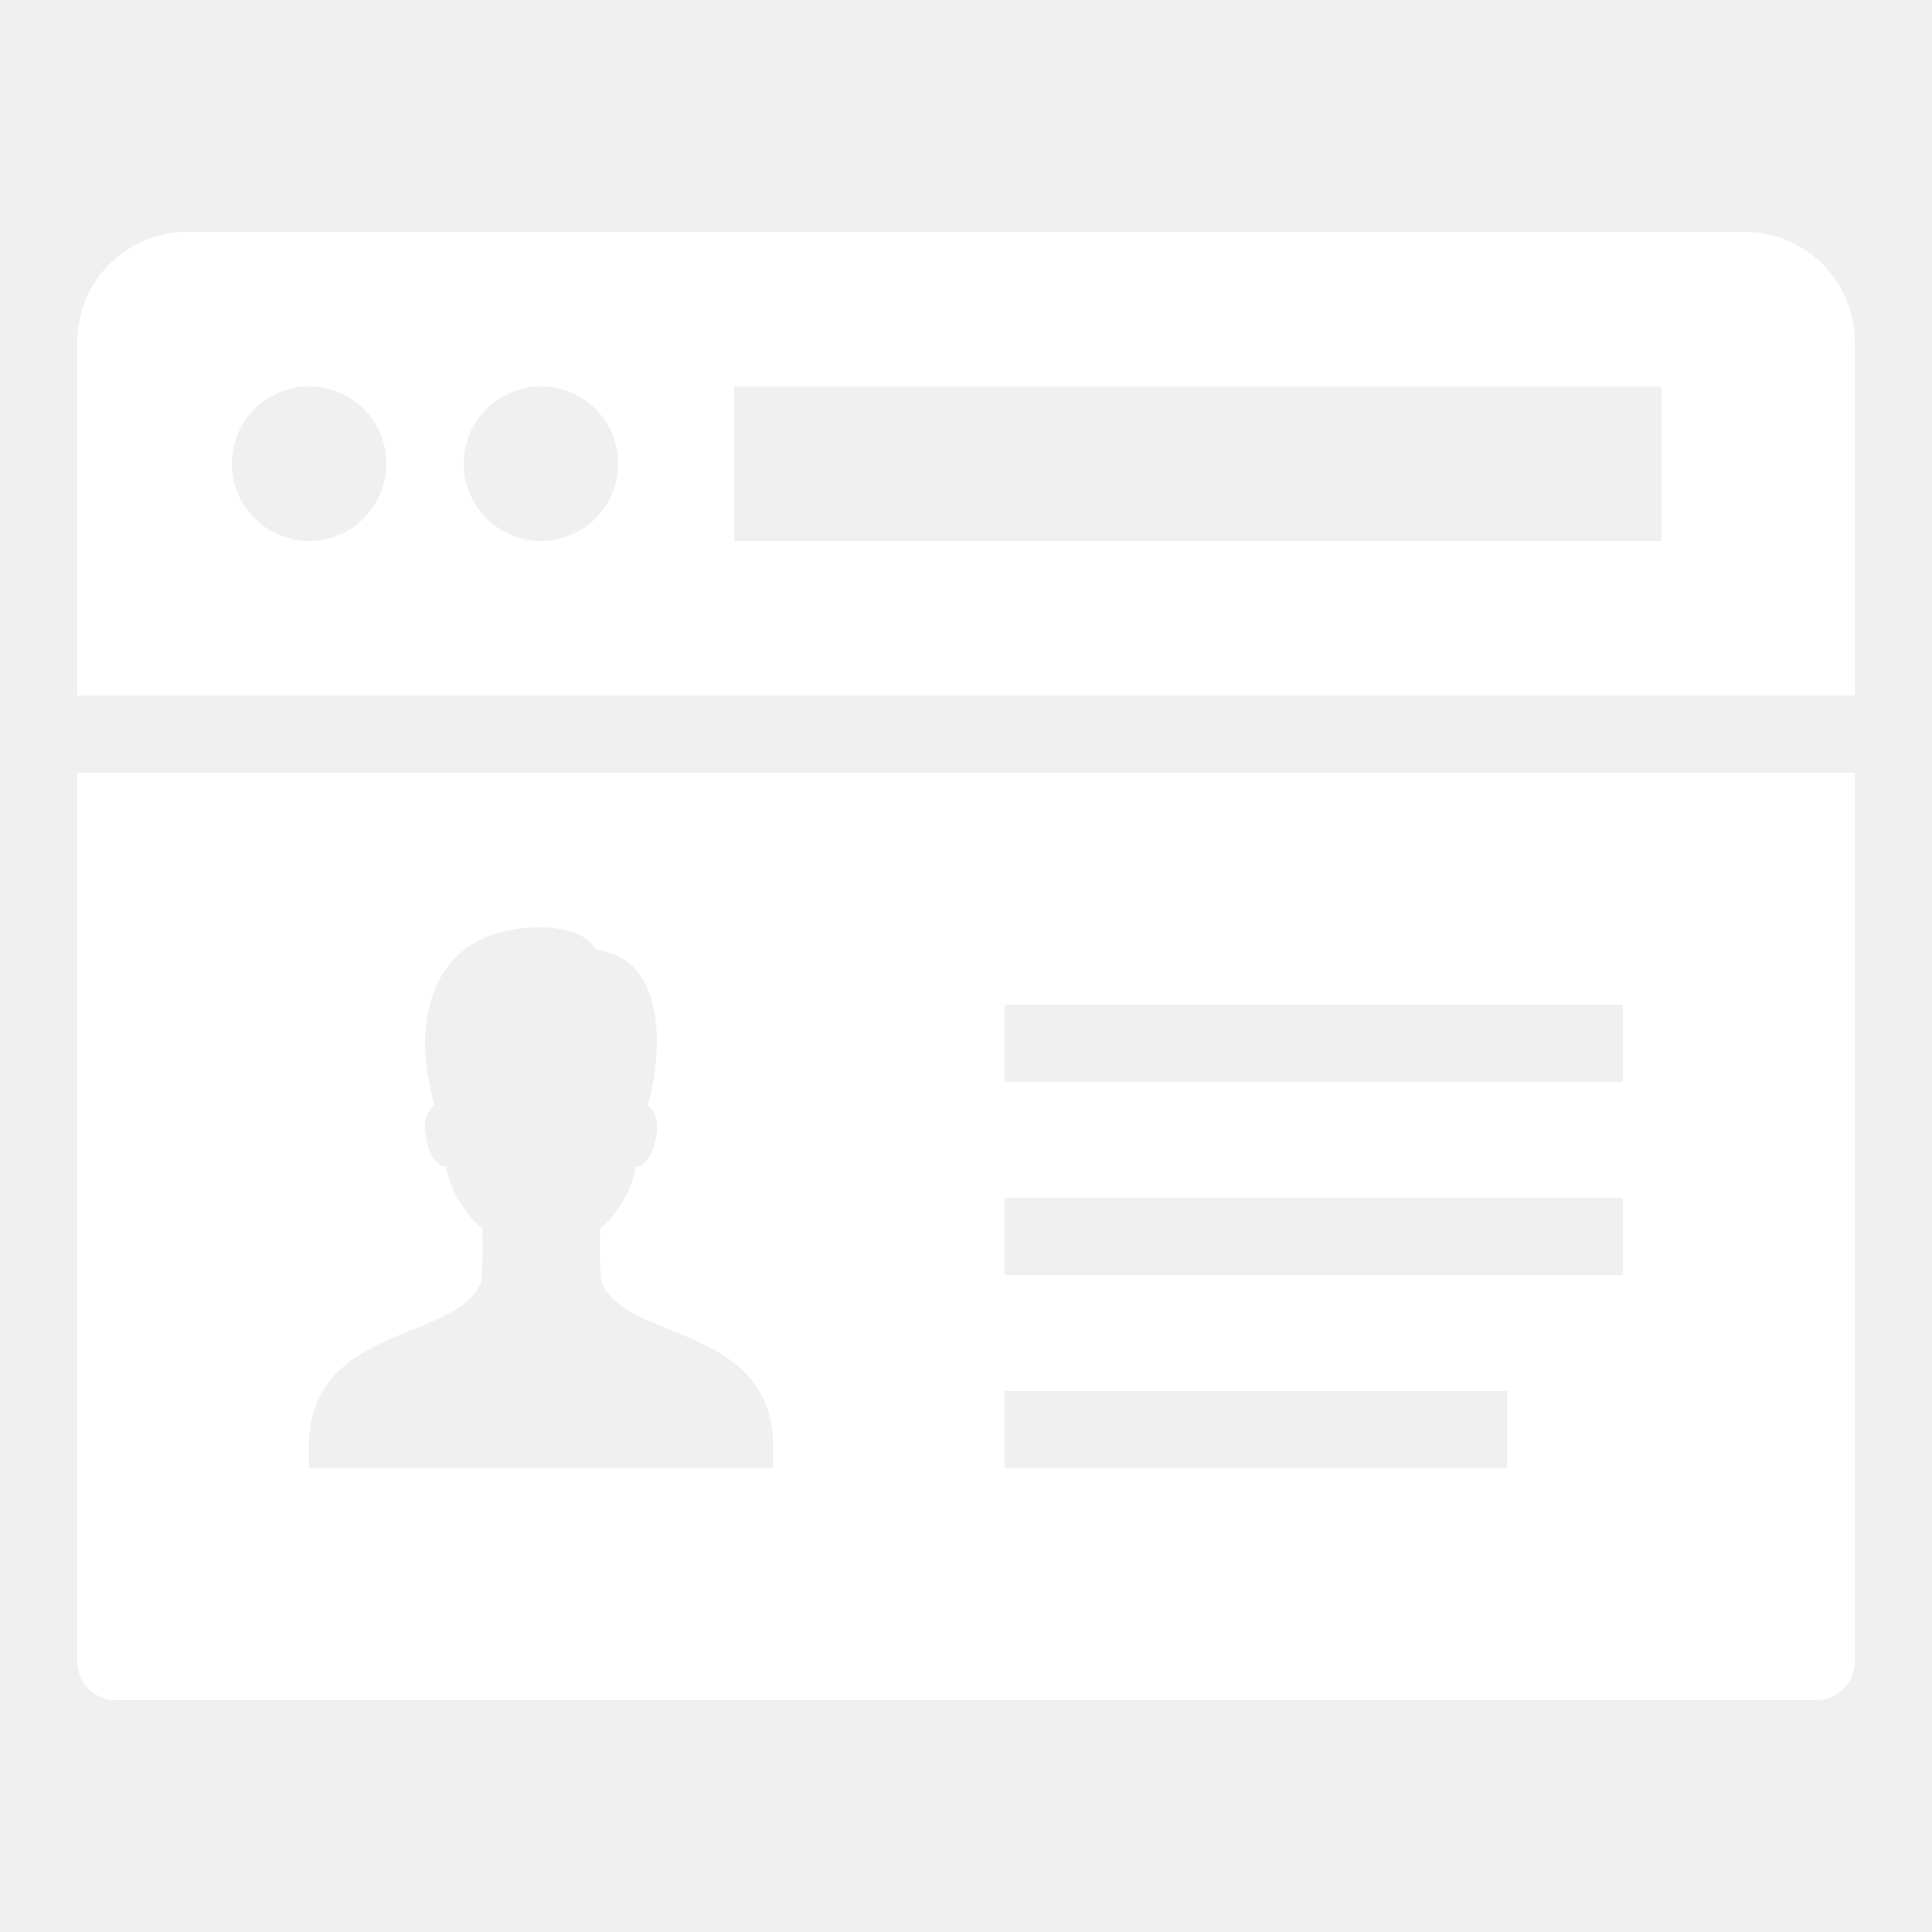
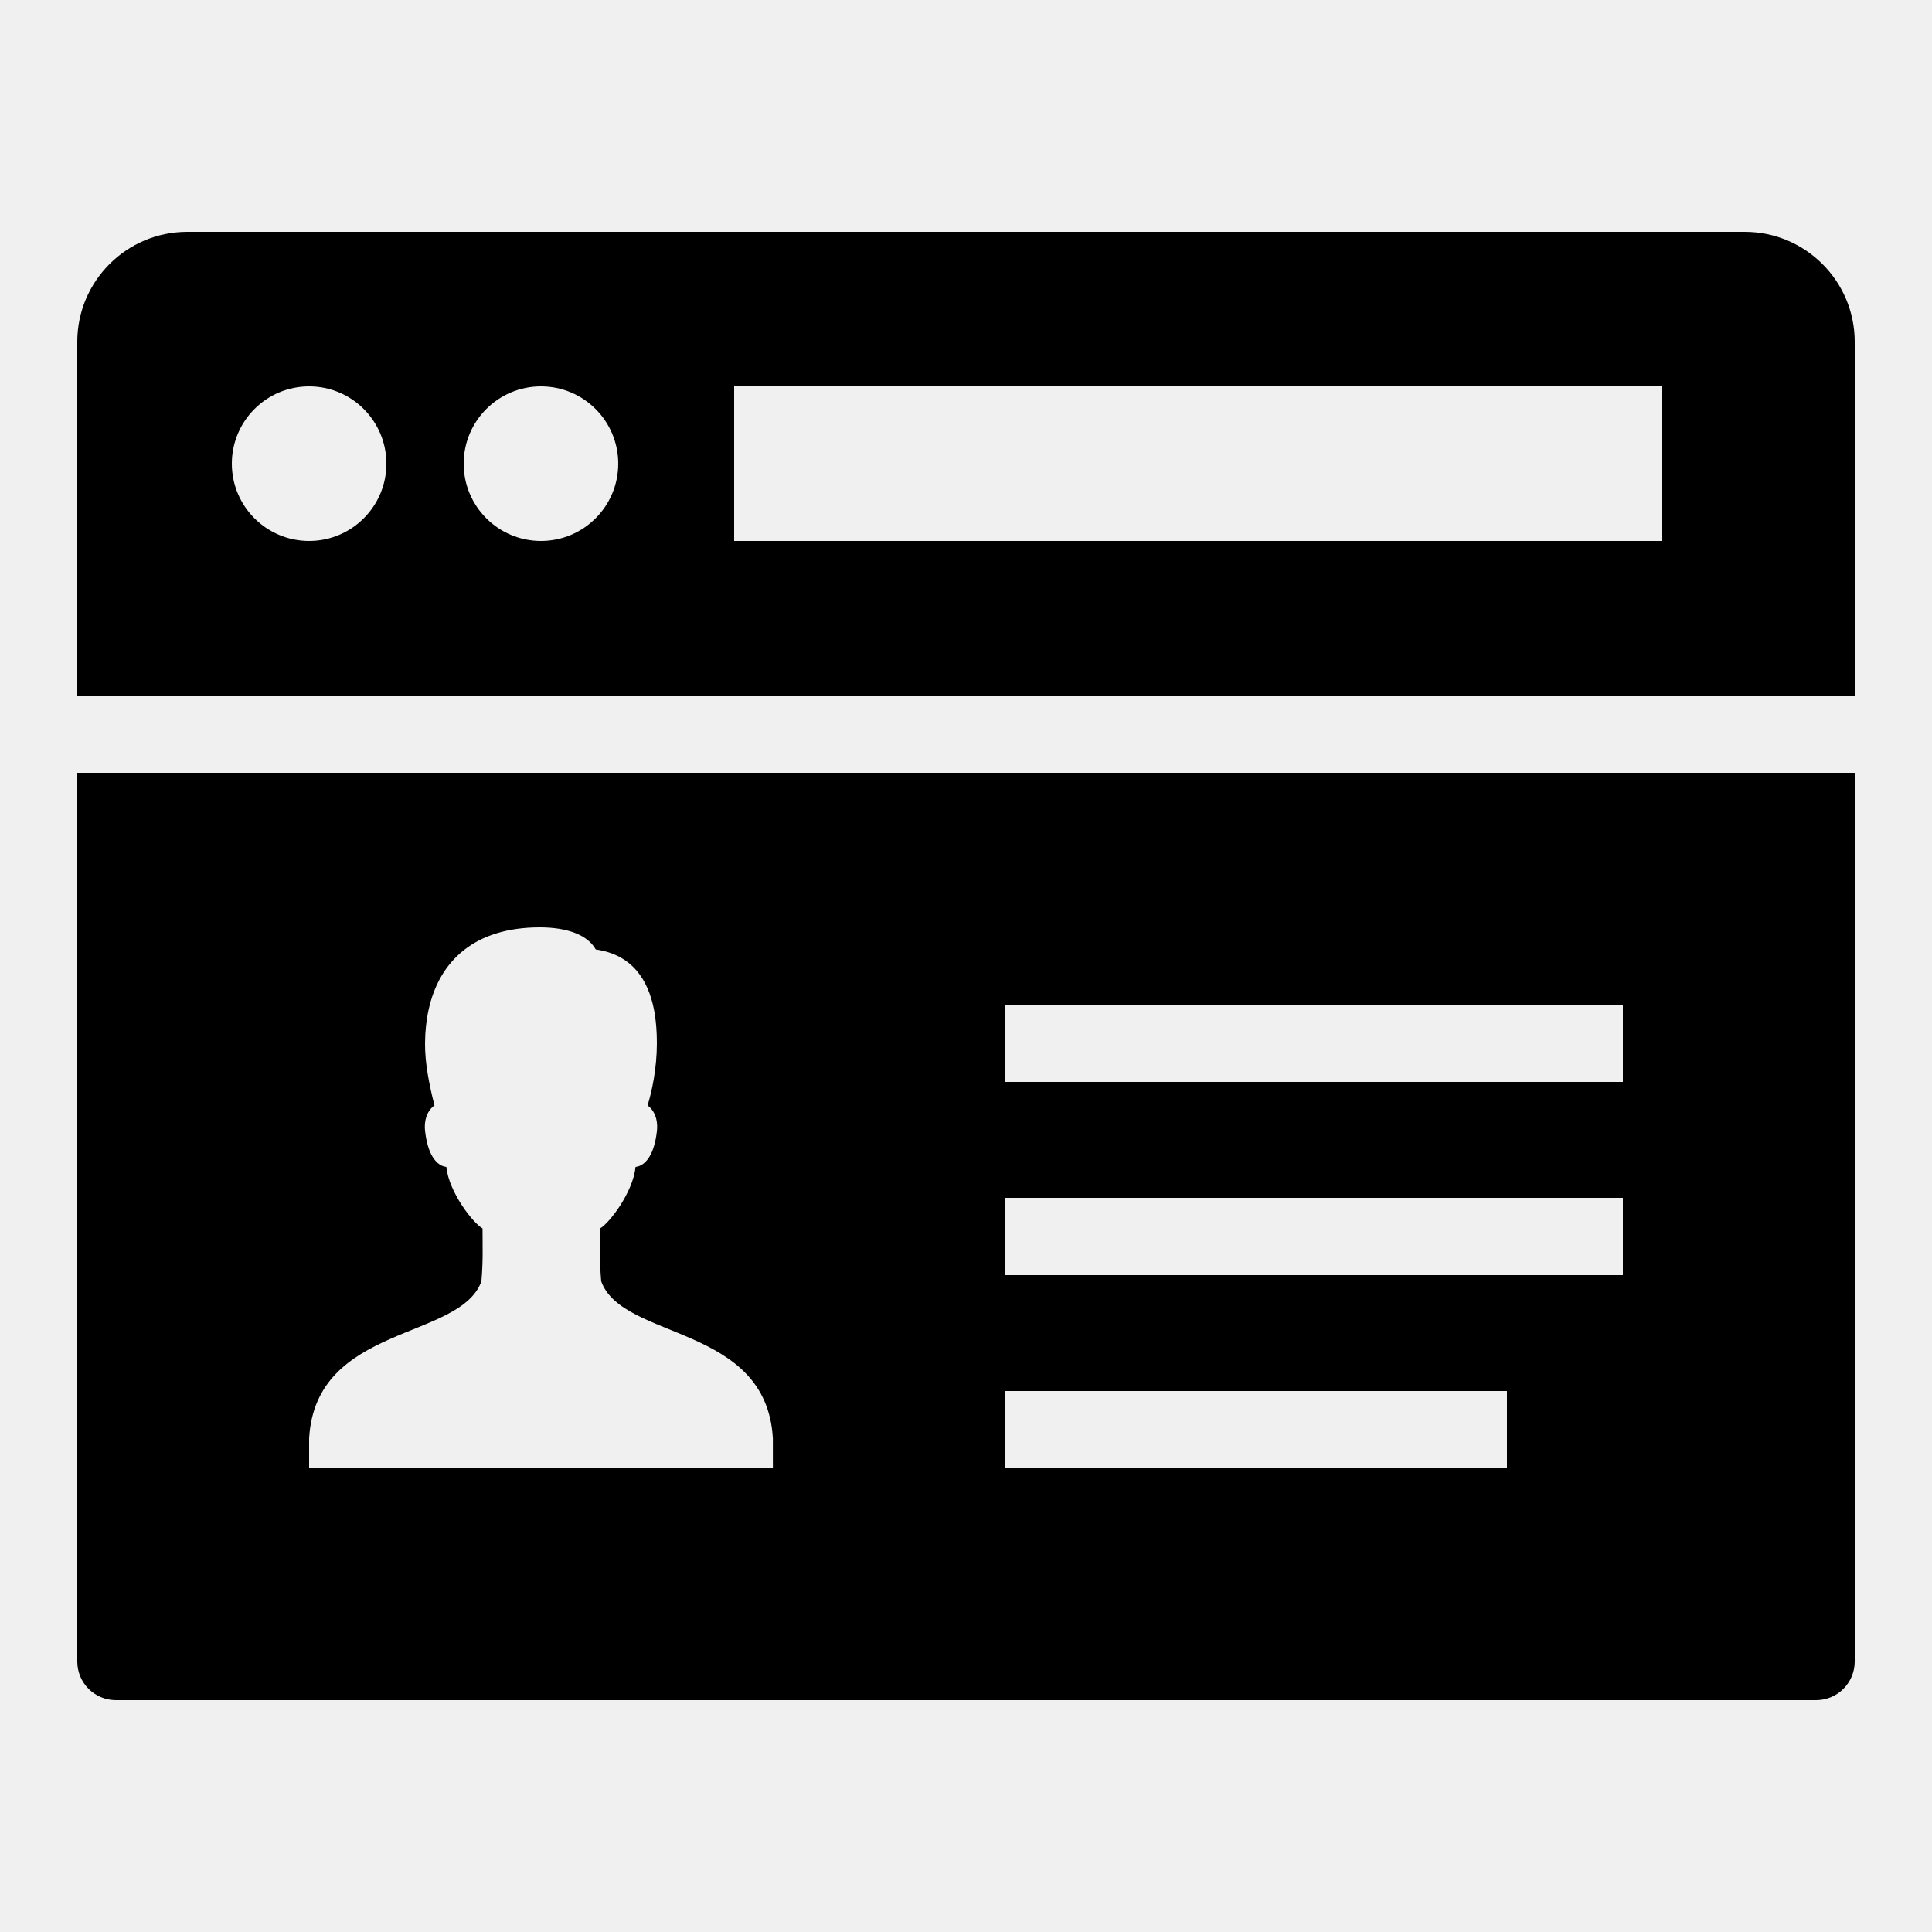
- <svg xmlns="http://www.w3.org/2000/svg" viewBox="0 0 50 50" fill="#FFFFFF">
-   <path d="M4.846 6C3.276 6 2 7.276 2 8.846L2 18L48 18L48 8.846C48 7.276 46.724 6 45.154 6L4.846 6 z M 8 10C9.104 10 10 10.895 10 12C10 13.104 9.104 14 8 14C6.896 14 6 13.104 6 12C6 10.895 6.896 10 8 10 z M 14 10C15.104 10 16 10.895 16 12C16 13.104 15.104 14 14 14C12.896 14 12 13.104 12 12C12 10.895 12.896 10 14 10 z M 19 10L43 10L43 14L19 14L19 10 z M 2 20L2 43C2 43.553 2.447 44 3 44L47 44C47.553 44 48 43.553 48 43L48 20L2 20 z M 13.971 24C14.669 24 15.208 24.192 15.418 24.572C16.354 24.706 16.769 25.346 16.924 26.123C16.98 26.404 17 26.702 17 27C17 27.649 16.869 28.265 16.758 28.609C16.867 28.677 17.045 28.894 17 29.281C16.917 30.001 16.63 30.183 16.449 30.199C16.379 30.87 15.76 31.666 15.529 31.791C15.529 32.27 15.513 32.635 15.559 33.16C16.113 34.694 19.831 34.265 20.002 37.223L20.002 38L20 38L8 38L8 37.223C8.172 34.265 11.905 34.694 12.459 33.16C12.505 32.635 12.488 32.27 12.488 31.791C12.257 31.667 11.621 30.87 11.551 30.199C11.37 30.183 11.086 30.001 11.002 29.281C10.957 28.894 11.135 28.678 11.244 28.609C11.103 28.052 10.997 27.508 11 27C11.002 26.693 11.033 26.4 11.094 26.125C11.371 24.87 12.28 24 13.971 24 z M 26 26L42 26L42 28L26 28L26 26 z M 26 31L42 31L42 33L26 33L26 31 z M 26 36L39 36L39 38L26 38L26 36 z" fill="#FFFFFF" />
+ <svg xmlns="http://www.w3.org/2000/svg" viewBox="0 0 50 50" fill="currentColor">
+   <path d="M4.846 6C3.276 6 2 7.276 2 8.846L2 18L48 18L48 8.846C48 7.276 46.724 6 45.154 6L4.846 6 z M 8 10C9.104 10 10 10.895 10 12C10 13.104 9.104 14 8 14C6.896 14 6 13.104 6 12C6 10.895 6.896 10 8 10 z M 14 10C15.104 10 16 10.895 16 12C16 13.104 15.104 14 14 14C12.896 14 12 13.104 12 12C12 10.895 12.896 10 14 10 z M 19 10L43 10L43 14L19 14L19 10 z M 2 20L2 43C2 43.553 2.447 44 3 44L47 44C47.553 44 48 43.553 48 43L48 20L2 20 z M 13.971 24C14.669 24 15.208 24.192 15.418 24.572C16.354 24.706 16.769 25.346 16.924 26.123C16.98 26.404 17 26.702 17 27C17 27.649 16.869 28.265 16.758 28.609C16.867 28.677 17.045 28.894 17 29.281C16.917 30.001 16.63 30.183 16.449 30.199C16.379 30.87 15.76 31.666 15.529 31.791C15.529 32.27 15.513 32.635 15.559 33.16C16.113 34.694 19.831 34.265 20.002 37.223L20.002 38L20 38L8 38L8 37.223C8.172 34.265 11.905 34.694 12.459 33.16C12.505 32.635 12.488 32.27 12.488 31.791C12.257 31.667 11.621 30.87 11.551 30.199C11.37 30.183 11.086 30.001 11.002 29.281C10.957 28.894 11.135 28.678 11.244 28.609C11.103 28.052 10.997 27.508 11 27C11.002 26.693 11.033 26.4 11.094 26.125C11.371 24.87 12.28 24 13.971 24 z M 26 26L42 26L42 28L26 28L26 26 z M 26 31L42 31L42 33L26 33L26 31 z M 26 36L39 36L39 38L26 38L26 36 z" fill="currentColor" />
</svg>
